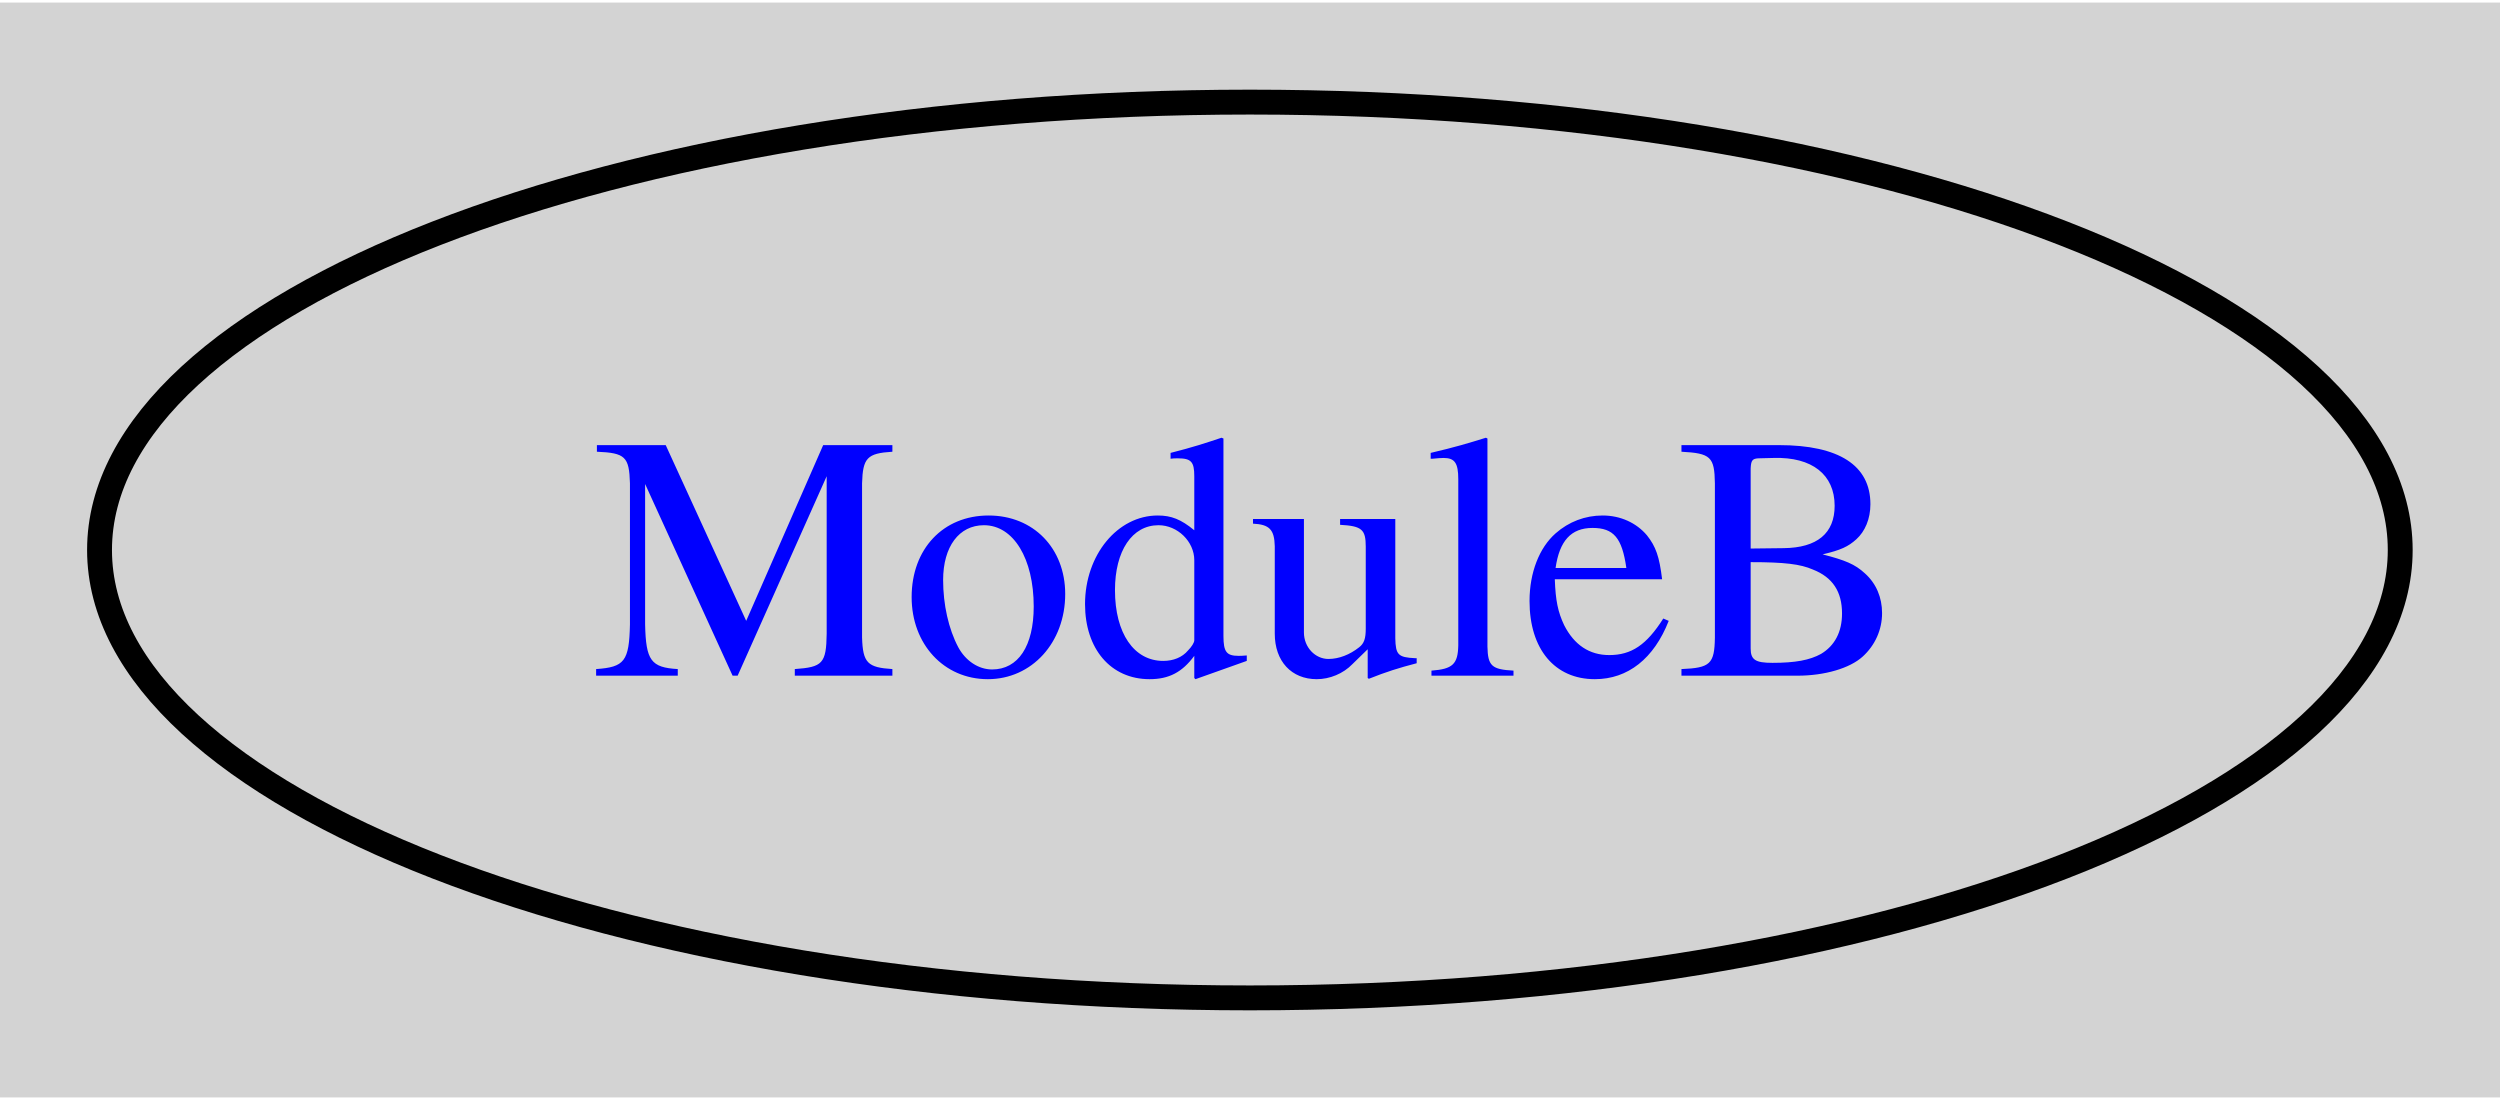
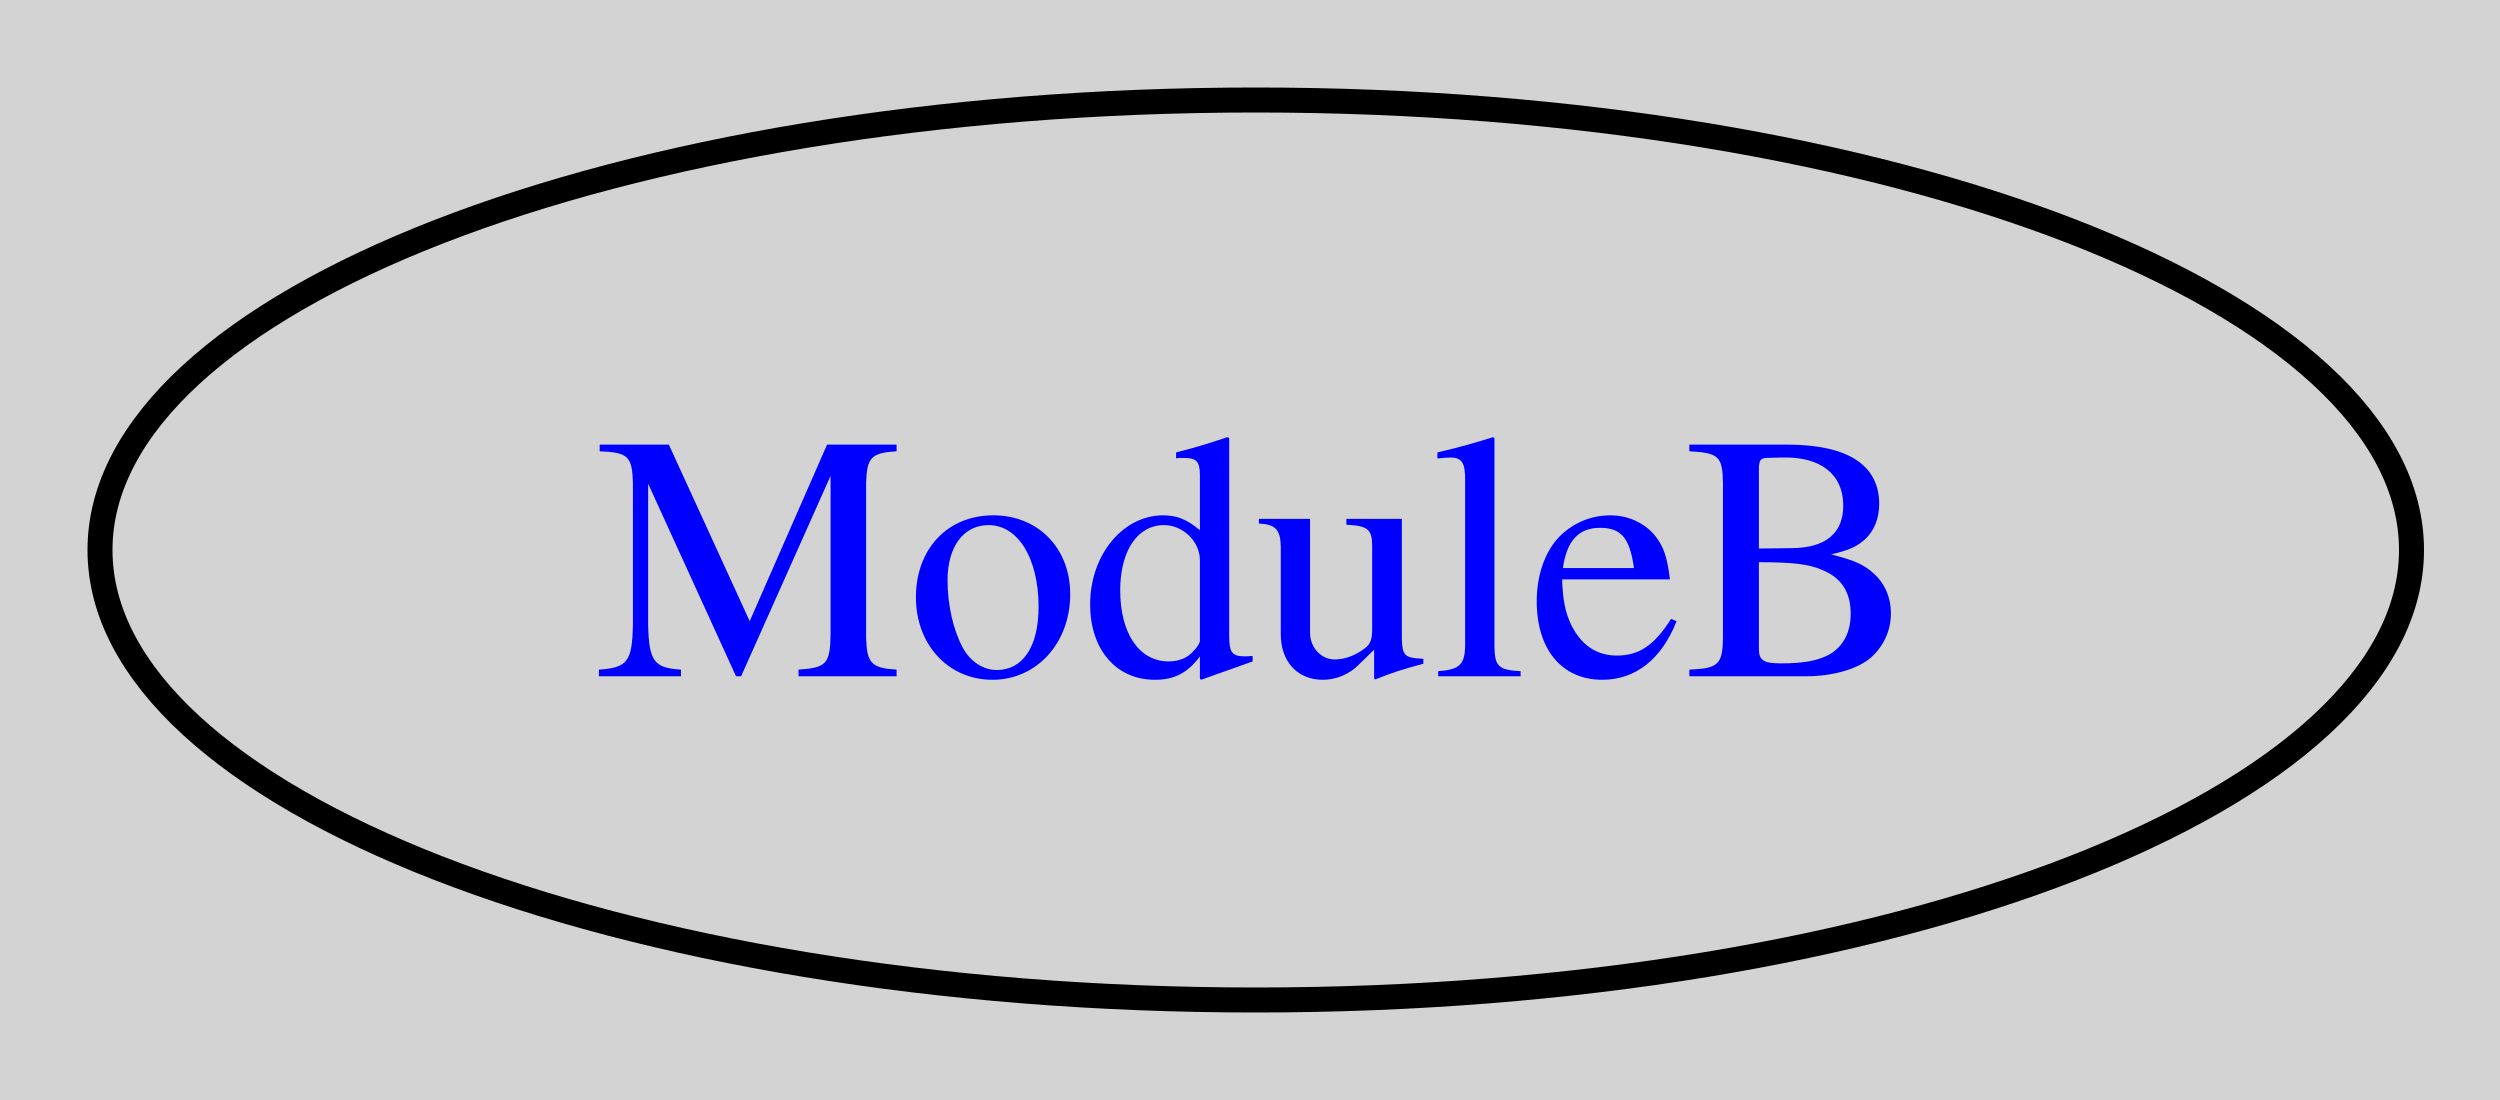
- <svg xmlns="http://www.w3.org/2000/svg" xmlns:xlink="http://www.w3.org/1999/xlink" width="100pt" height="44pt" viewBox="0.00 0.00 100.47 44.00">
+ <svg xmlns="http://www.w3.org/2000/svg" xmlns:xlink="http://www.w3.org/1999/xlink" width="100pt" height="44pt" viewBox="0.00 0.00 100.00 44.00">
  <g id="graph0" class="graph" transform="scale(1 1) rotate(0) translate(4 40)">
    <polygon fill="lightgray" stroke="none" points="-4,4 -4,-40 96.47,-40 96.47,4 -4,4" />
    <g id="node1" class="node">
      <g id="a_node1">
        <a xlink:href="https://github.com/SeanShubin/code_structure_sample_elixir/blob/master/lib/path_a/module_b.ex" xlink:title="ModuleB">
          <ellipse fill="none" stroke="black" cx="46.23" cy="-18" rx="46.23" ry="18" />
-           <text text-anchor="middle" x="46.23" y="-12.95" font-family="Times,serif" font-size="14.00" fill="blue">ModuleB</text>
+           <text xml:space="preserve" text-anchor="middle" x="46.23" y="-12.95" font-family="Times,serif" font-size="14.00" fill="blue">ModuleB</text>
        </a>
      </g>
    </g>
  </g>
</svg>
